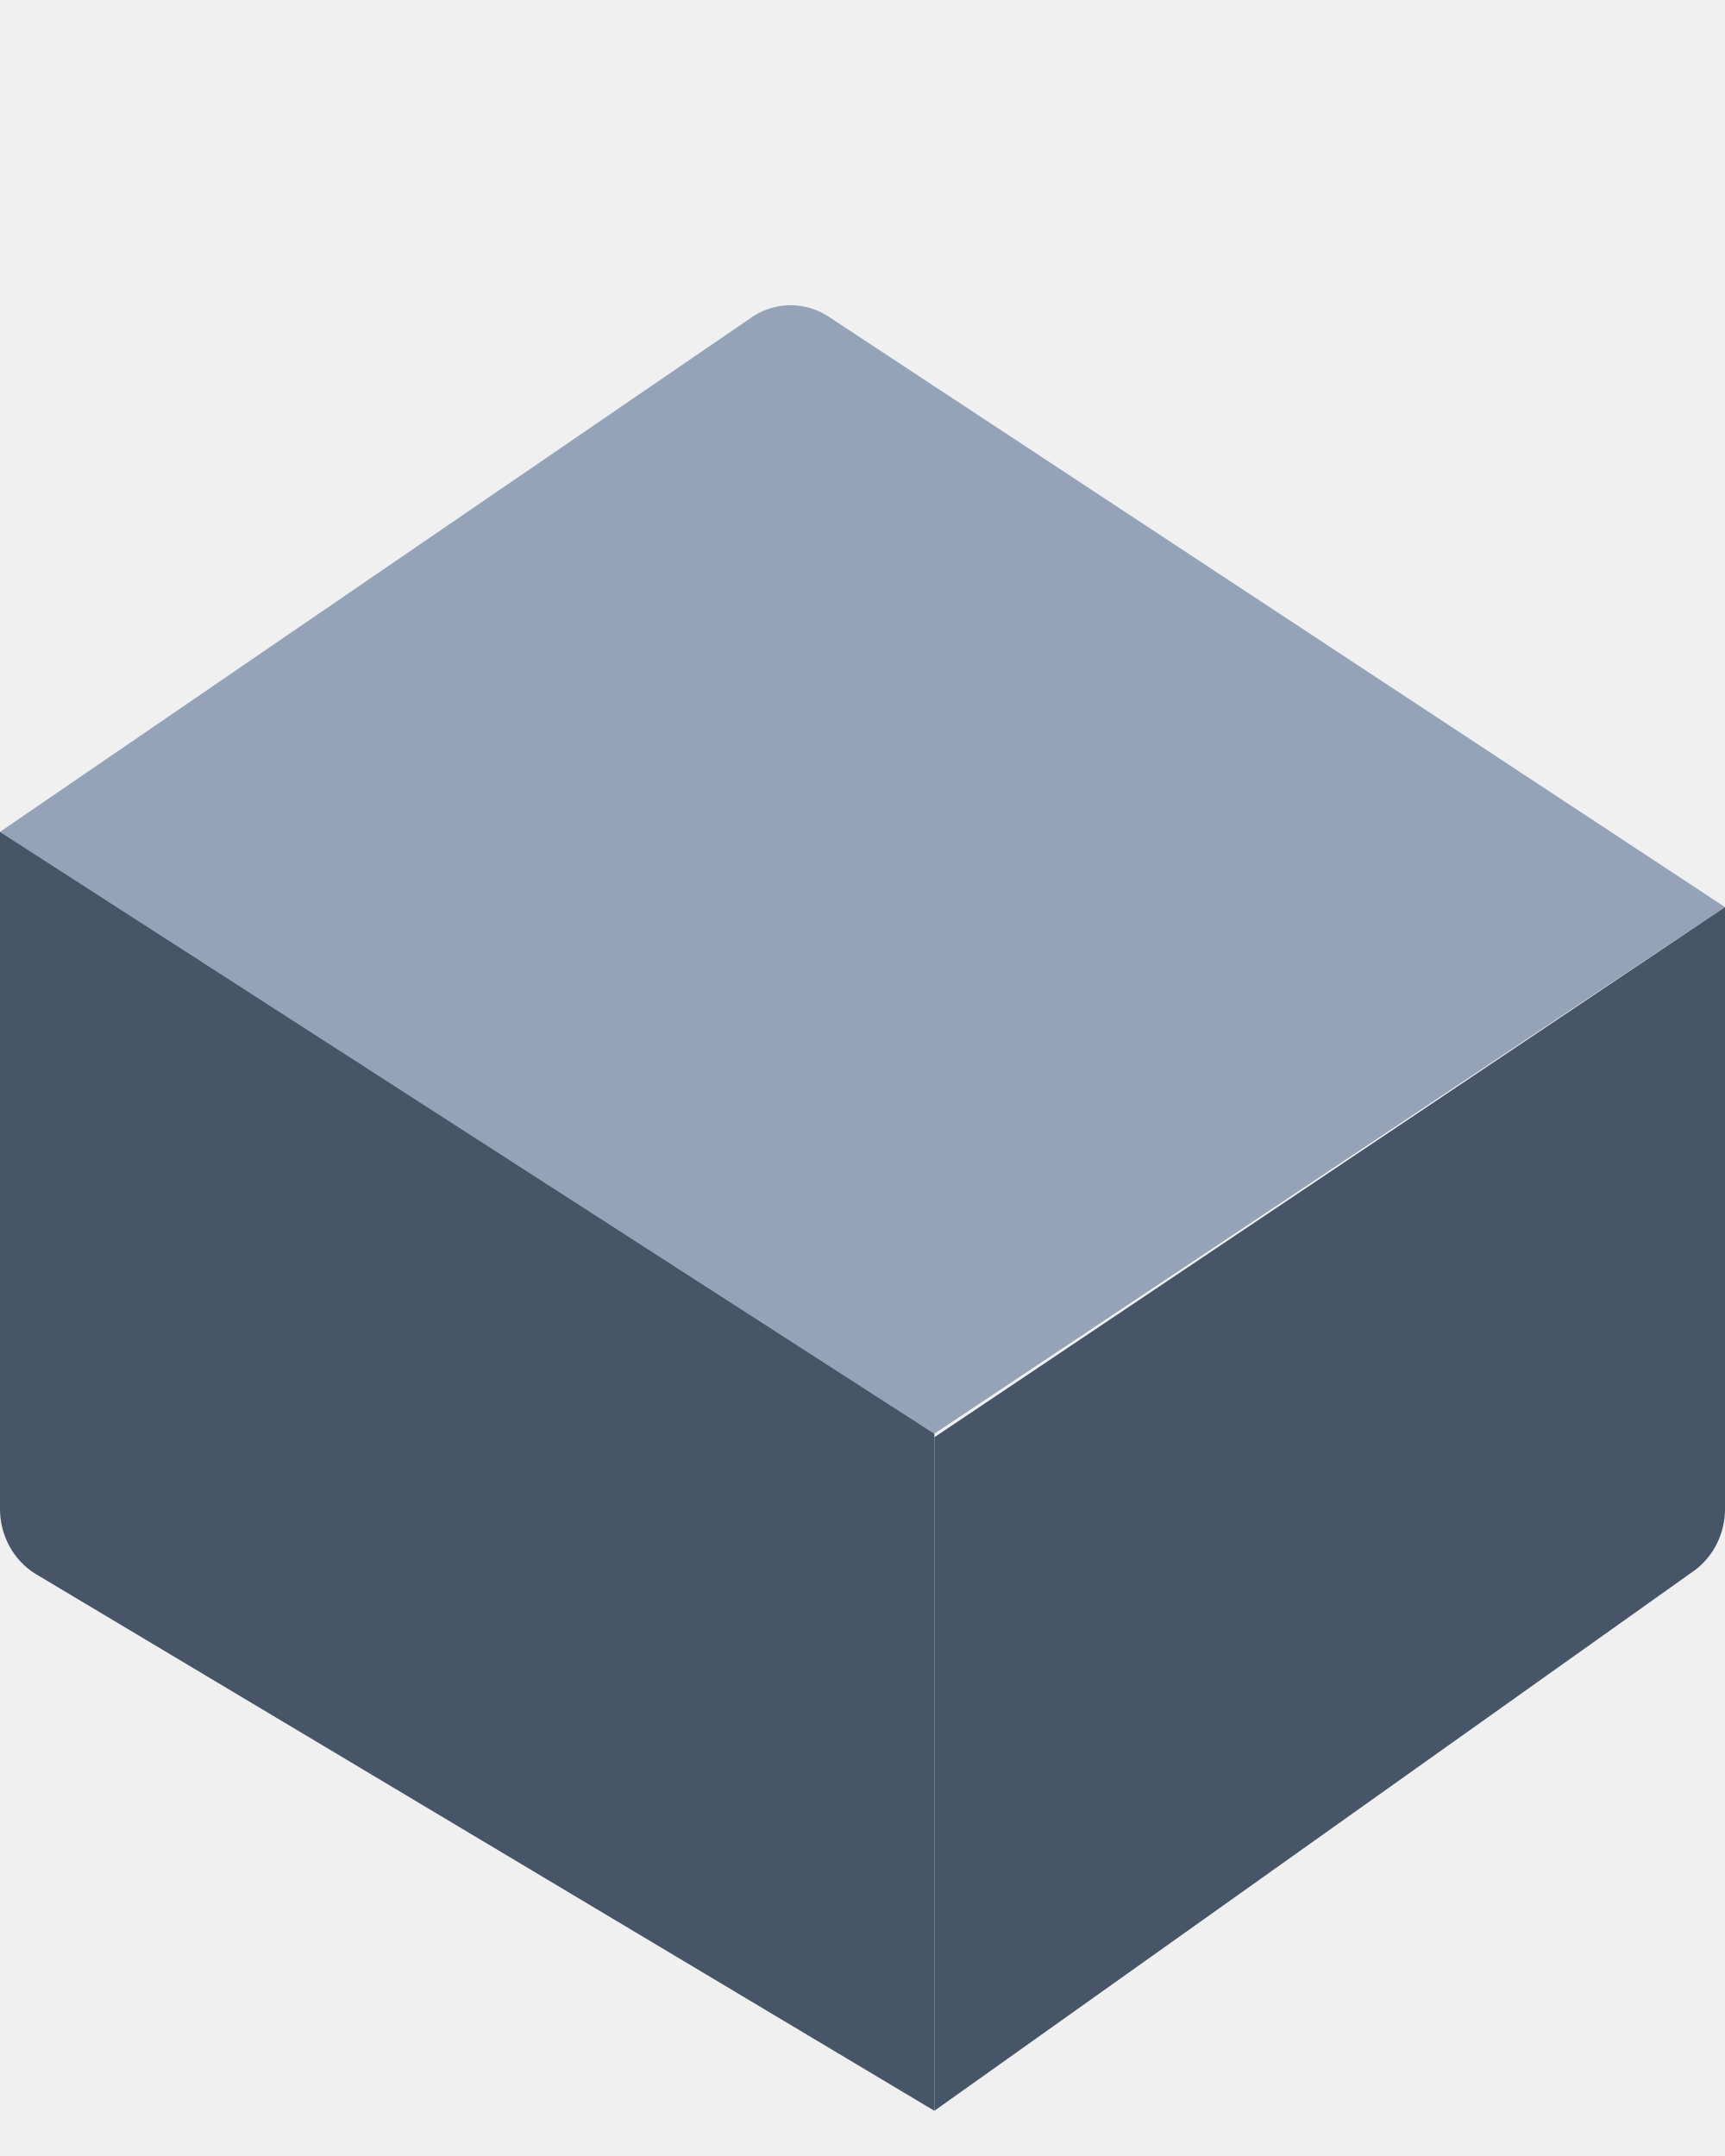
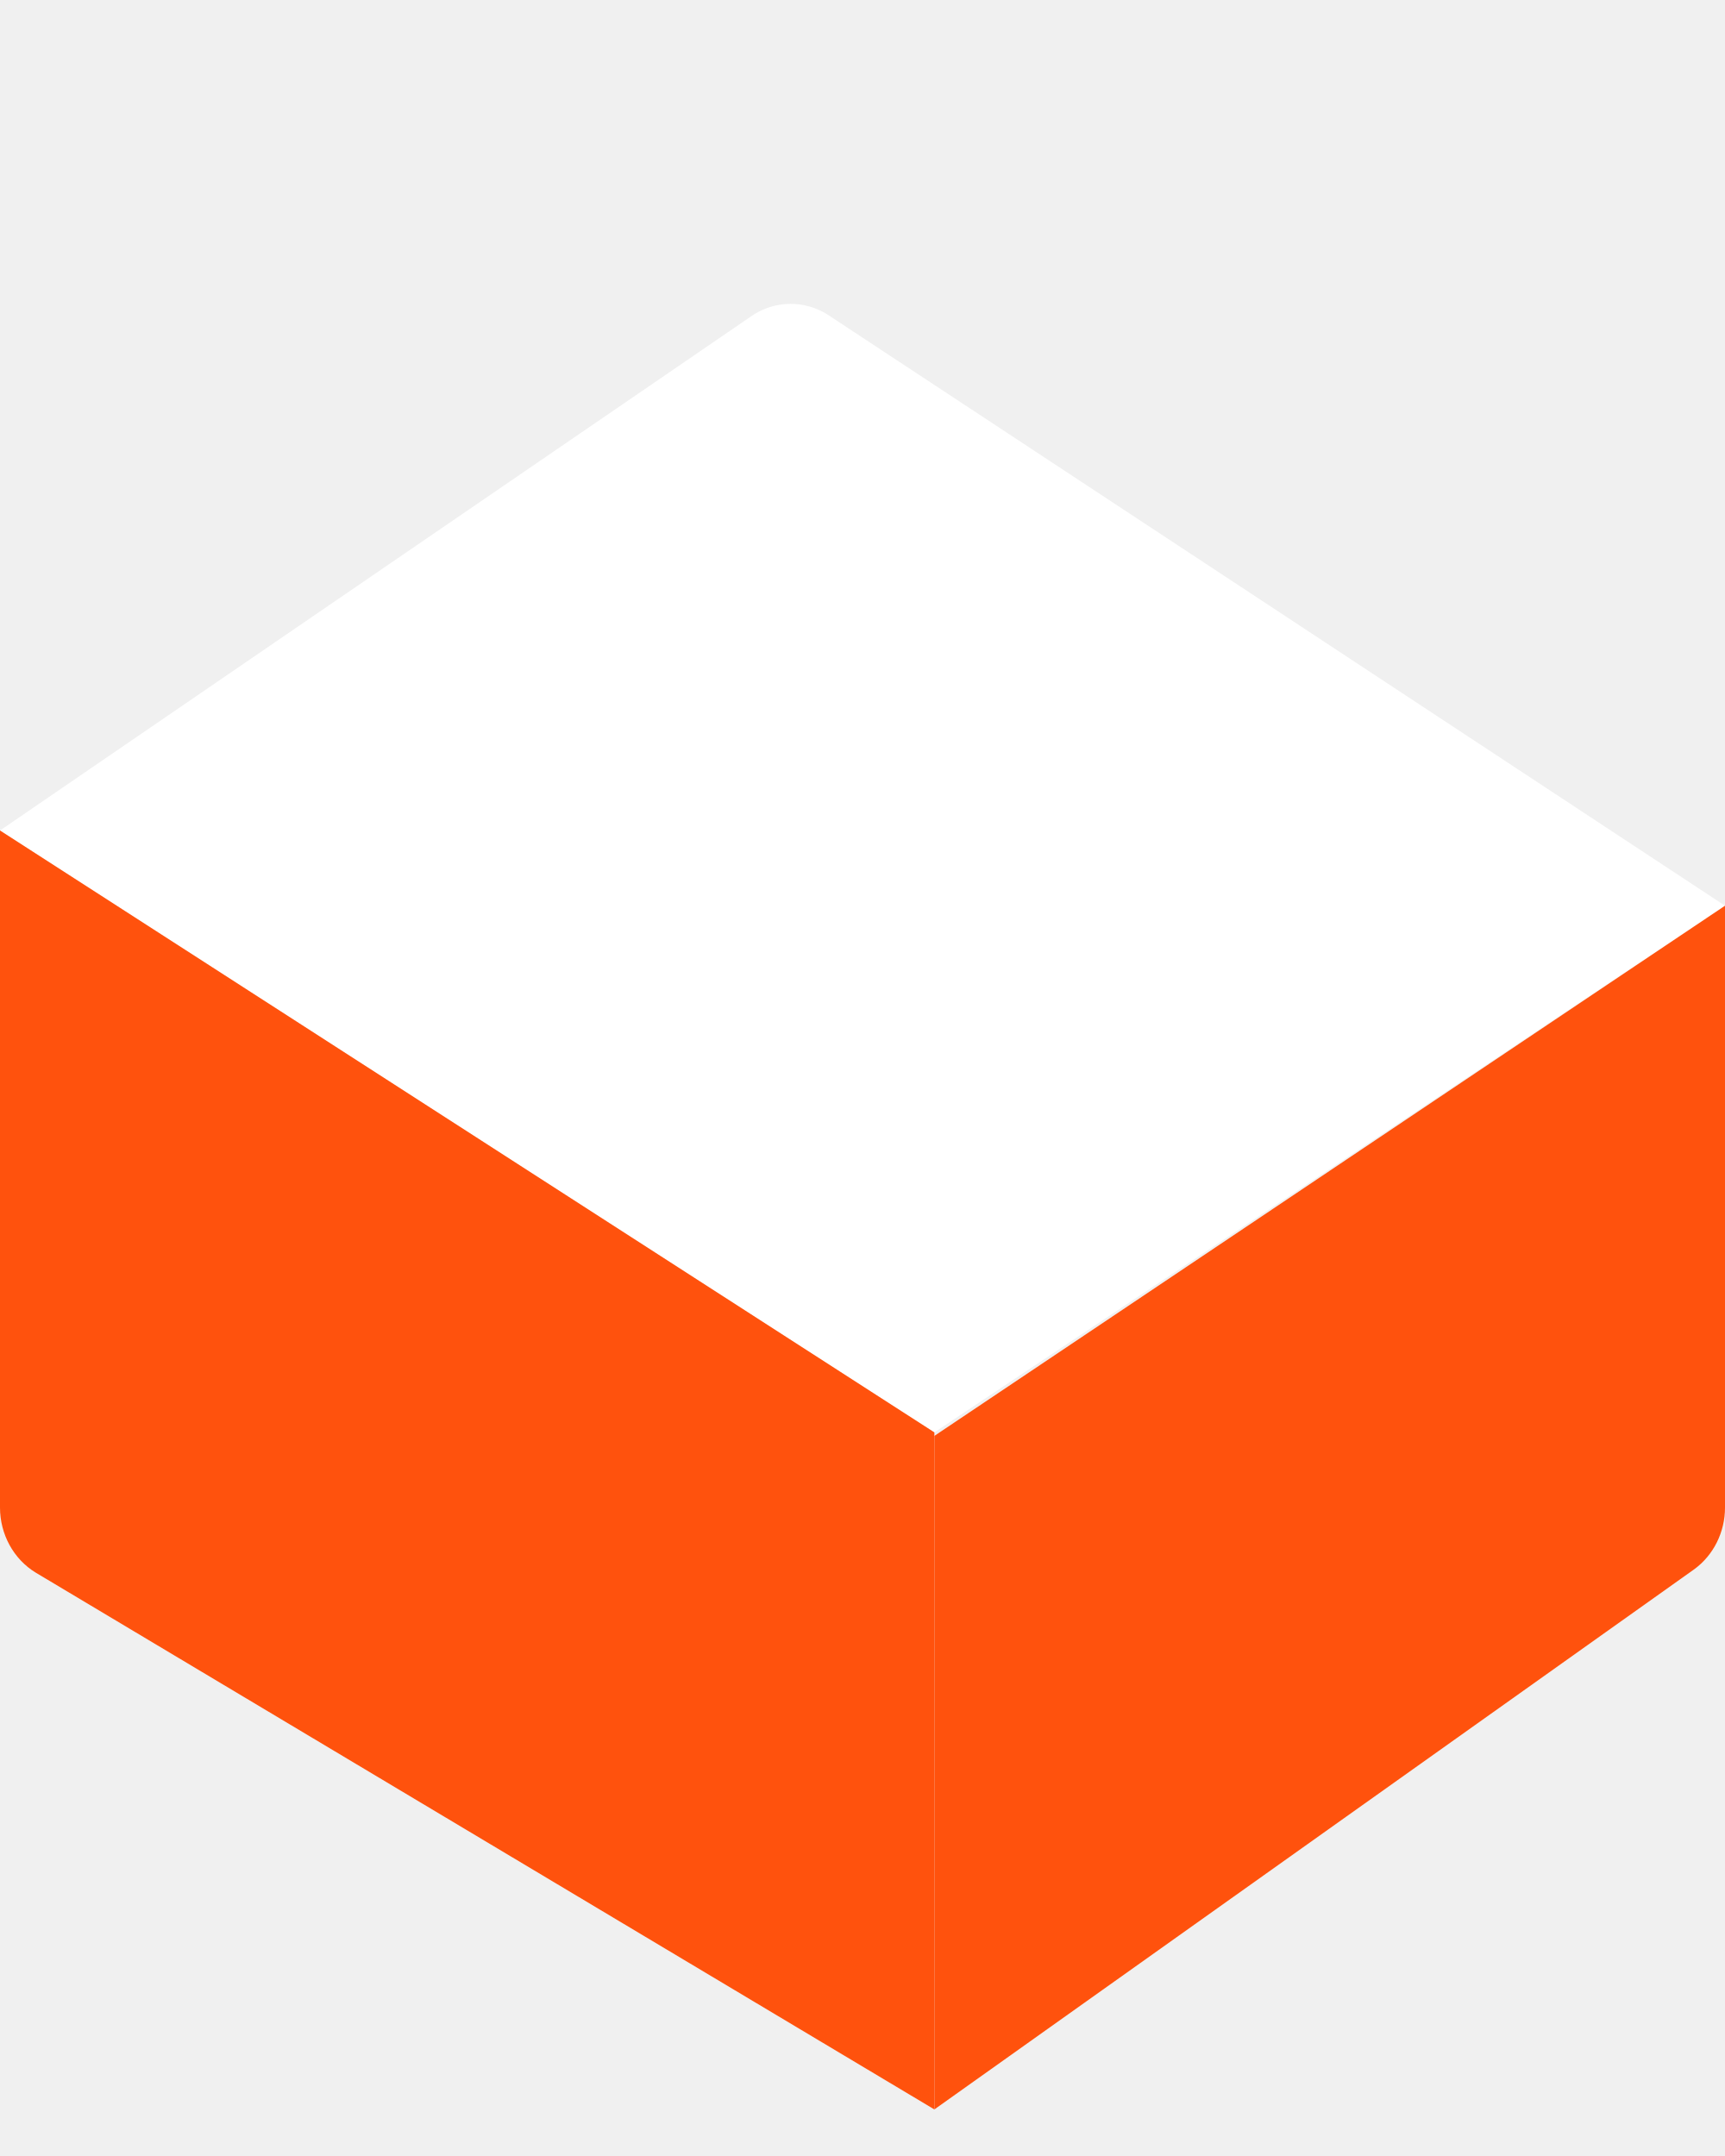
<svg xmlns="http://www.w3.org/2000/svg" width="24" height="30" viewBox="0 0 24 30" fill="none">
-   <path d="M13 19.949L24 12.622L11.504 4.39C11.189 4.197 10.798 4.2 10.485 4.397L0 11.575L13 19.949Z" fill="#94A3B8" />
-   <path d="M13 19.949L0 11.575V20.996C0 21.368 0.189 21.713 0.496 21.901L13 29.371V19.949Z" fill="#475569" />
-   <path d="M13 19.999V29.371L23.573 21.854C23.841 21.658 24 21.337 24 20.996V12.622L13 19.999Z" fill="#475569" />
+   <path d="M13 19.931L24 12.603L11.504 4.371C11.189 4.178 10.798 4.181 10.485 4.378L0 11.556L13 19.931Z" fill="white" />
+   <path d="M13 19.931L0 11.556V20.977C0 21.349 0.189 21.695 0.496 21.882L13 29.352V19.931Z" fill="#FF520D" />
+   <path d="M13 19.98V29.352L23.573 21.835C23.841 21.639 24 21.319 24 20.977V12.603L13 19.98Z" fill="#FF520D" />
</svg>
